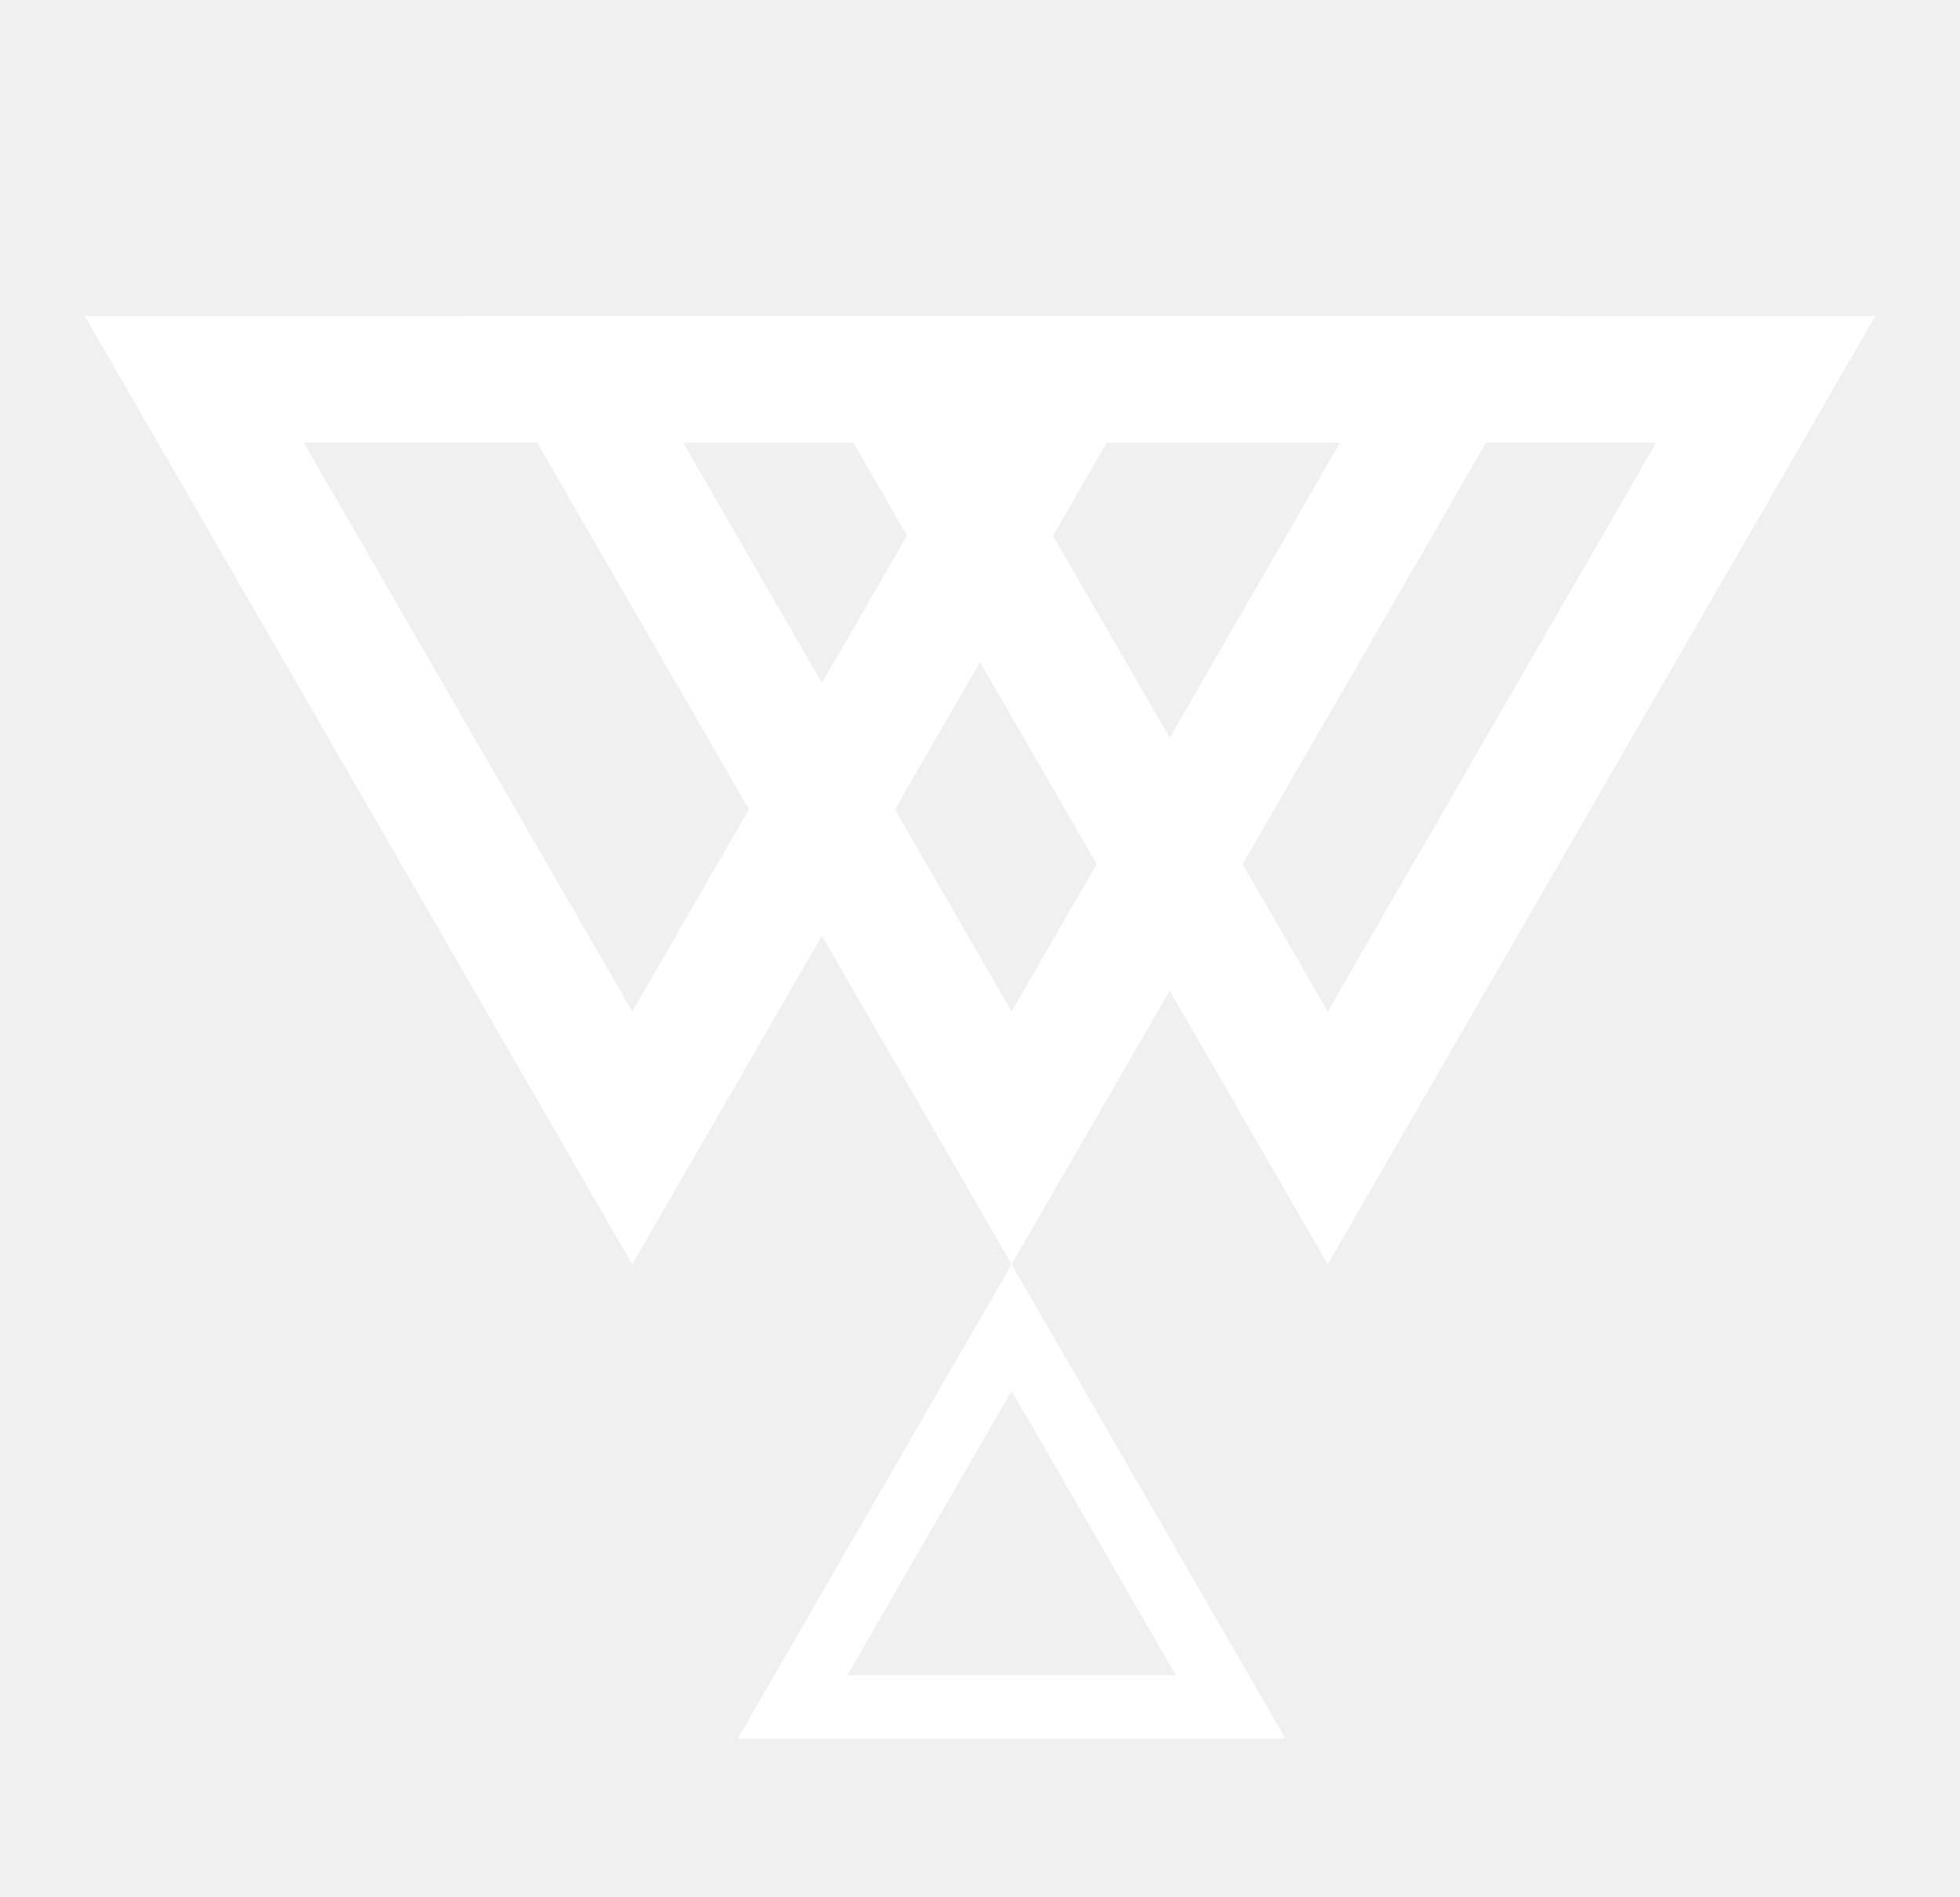
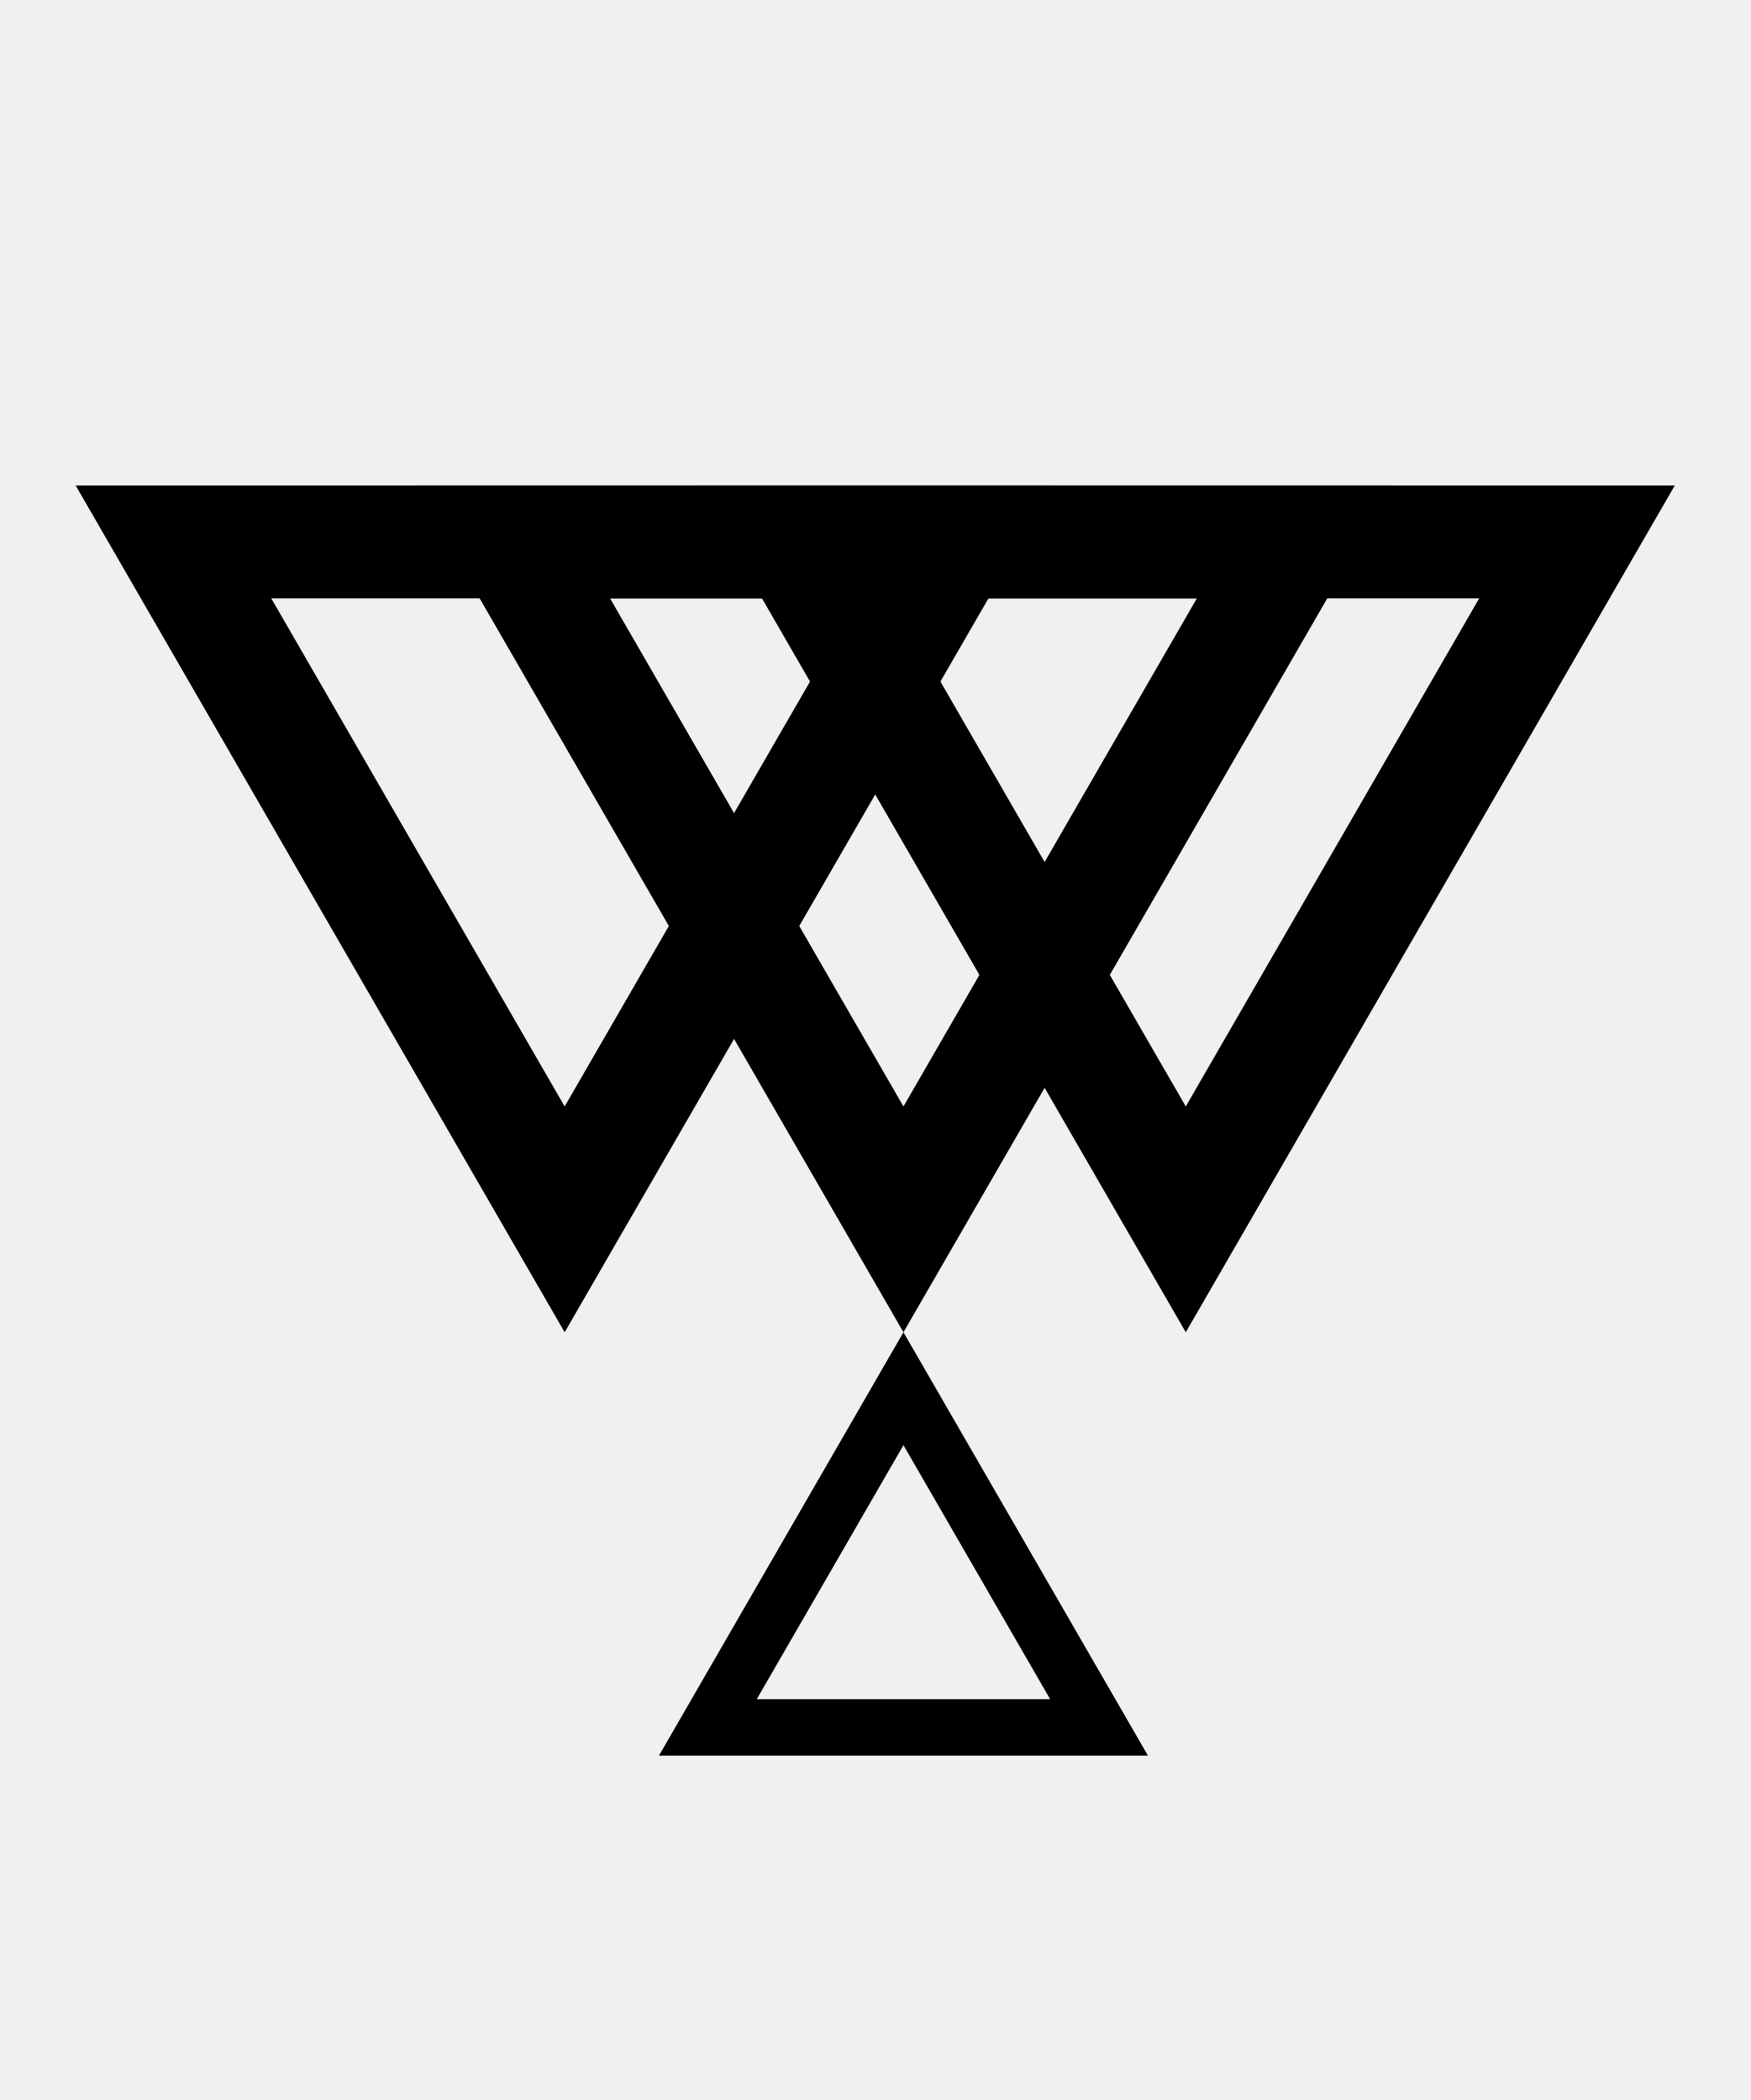
- <svg xmlns="http://www.w3.org/2000/svg" width="31" height="30" viewBox="0 0 31 30" fill="none">
-   <path d="M16.928 6L10 18L3.072 6L16.928 6Z" stroke="white" stroke-width="2" />
-   <path d="M27.928 6L21 18L14.072 6L27.928 6Z" stroke="white" stroke-width="2" />
-   <path d="M22.928 6L16 18L9.072 6L22.928 6Z" stroke="white" stroke-width="2" />
-   <path d="M12.536 27L16 21L19.464 27H12.536Z" stroke="white" />
+ <svg xmlns="http://www.w3.org/2000/svg" width="50" height="60" viewBox="0 0 31 30" fill="none">
+   <path d="M16.928 6L10 18L3.072 6L16.928 6Z" stroke="black" stroke-width="2" />
+   <path d="M27.928 6L21 18L14.072 6L27.928 6Z" stroke="black" stroke-width="2" />
+   <path d="M22.928 6L16 18L9.072 6L22.928 6Z" stroke="black" stroke-width="2" />
+   <path d="M12.536 27L16 21L19.464 27H12.536Z" stroke="black" />
</svg>
